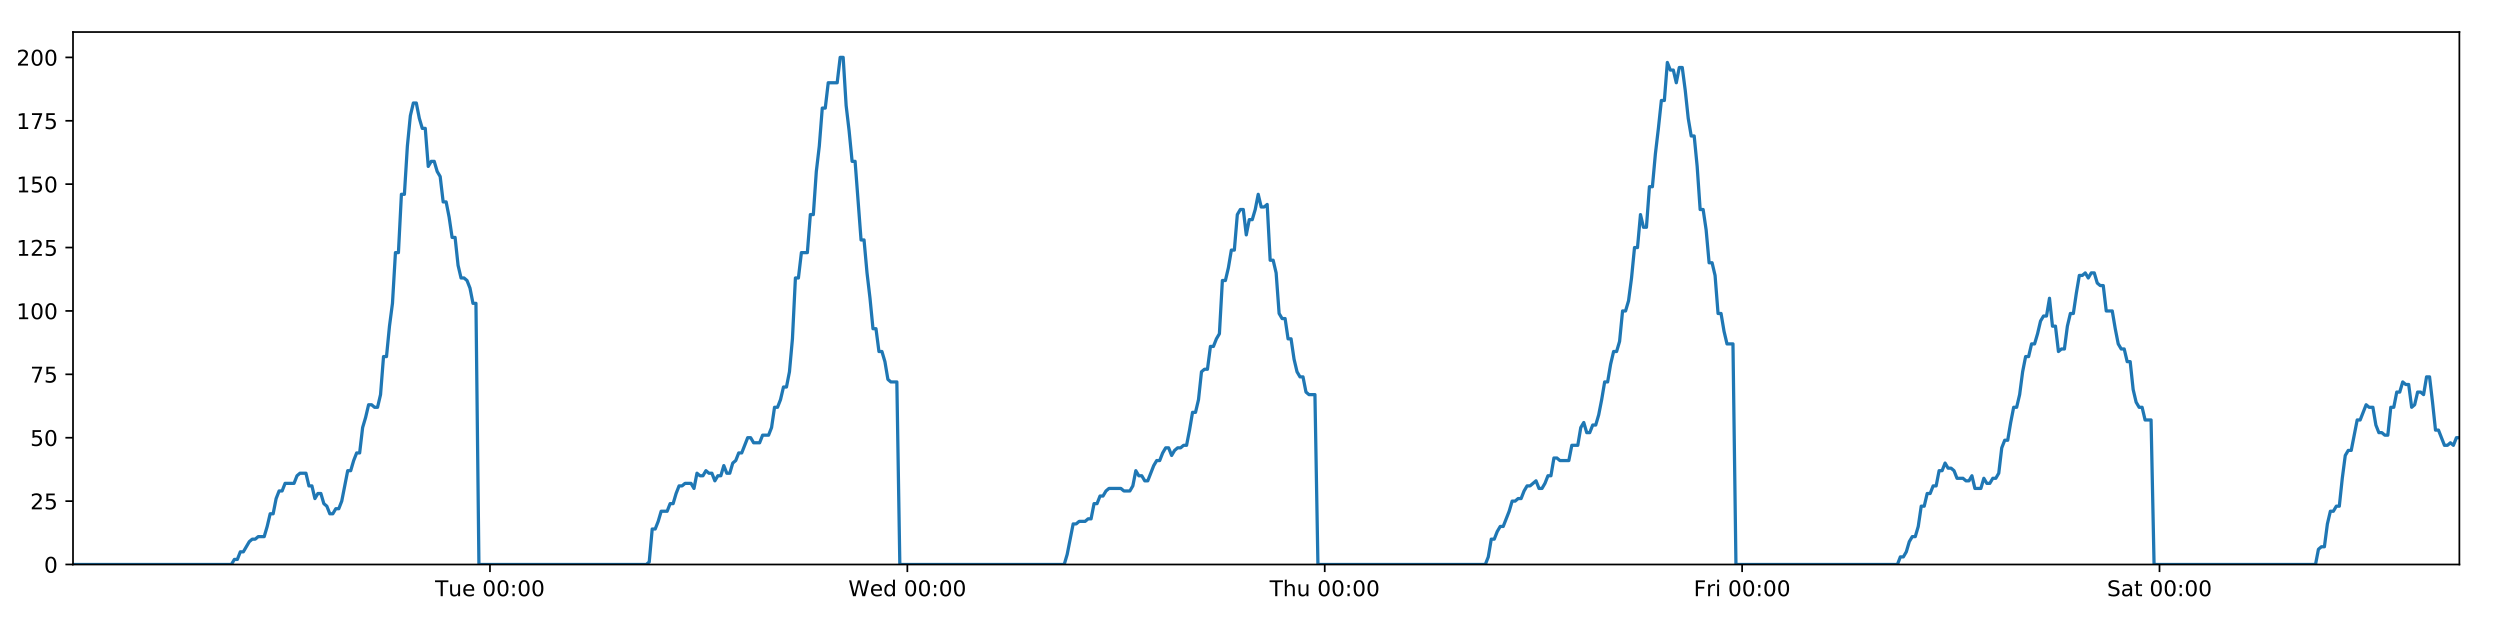
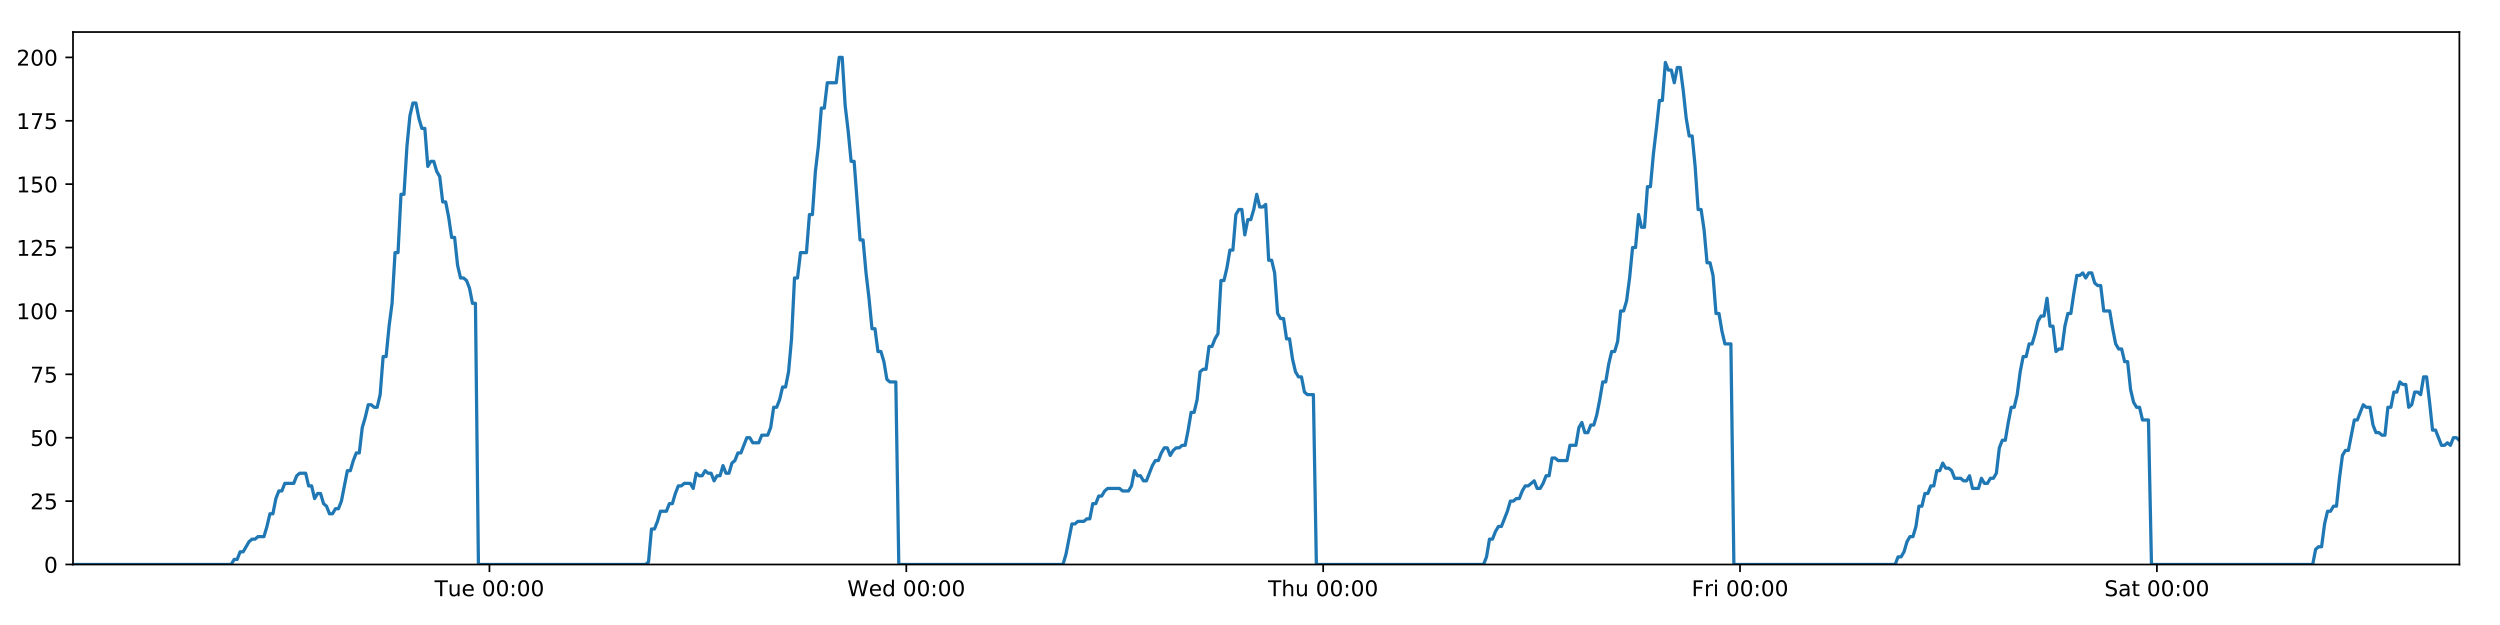
<svg xmlns="http://www.w3.org/2000/svg" xmlns:xlink="http://www.w3.org/1999/xlink" height="288pt" version="1.1" viewBox="0 0 1152 288" width="1152pt">
  <defs>
    <style type="text/css">
*{stroke-linecap:butt;stroke-linejoin:round;}
  </style>
  </defs>
  <g id="figure_1">
    <g id="patch_1">
      <path d="M 0 288  L 1152 288  L 1152 0  L 0 0  z " style="fill:#ffffff;" />
    </g>
    <g id="axes_1">
      <g id="patch_2">
        <path d="M 33.64 260.12  L 1133.28 260.12  L 1133.28 14.76  L 33.64 14.76  z " style="fill:#ffffff;" />
      </g>
      <g id="matplotlib.axis_1">
        <g id="xtick_1">
          <g id="line2d_1">
            <defs>
-               <path d="M 0 0  L 0 3.5  " id="me63c8ade29" style="stroke:#000000;stroke-width:0.8;" />
-             </defs>
-             <g>
-               <use style="stroke:#000000;stroke-width:0.8;" x="225.776" xlink:href="#me63c8ade29" y="260.12" />
+               <path d="M 0 0  L 0 3.5  " id="m1ce52a6656" style="stroke:#000000;stroke-width:0.8;" />
+             </defs>
+             <g>
+               <use style="stroke:#000000;stroke-width:0.8;" x="225.536" xlink:href="#m1ce52a6656" y="260.12" />
            </g>
          </g>
          <g id="text_1">
            <defs>
              <path d="M -0.297 72.906  L 61.375 72.906  L 61.375 64.594  L 35.5 64.594  L 35.5 0  L 25.594 0  L 25.594 64.594  L -0.297 64.594  z " id="DejaVuSans-84" />
              <path d="M 8.5 21.578  L 8.5 54.688  L 17.484 54.688  L 17.484 21.922  Q 17.484 14.156 20.5 10.266  Q 23.531 6.391 29.594 6.391  Q 36.859 6.391 41.078 11.031  Q 45.312 15.672 45.312 23.688  L 45.312 54.688  L 54.297 54.688  L 54.297 0  L 45.312 0  L 45.312 8.406  Q 42.047 3.422 37.719 1  Q 33.406 -1.422 27.688 -1.422  Q 18.266 -1.422 13.375 4.438  Q 8.5 10.297 8.5 21.578  z M 31.109 56  z " id="DejaVuSans-117" />
              <path d="M 56.203 29.594  L 56.203 25.203  L 14.891 25.203  Q 15.484 15.922 20.484 11.062  Q 25.484 6.203 34.422 6.203  Q 39.594 6.203 44.453 7.469  Q 49.312 8.734 54.109 11.281  L 54.109 2.781  Q 49.266 0.734 44.188 -0.344  Q 39.109 -1.422 33.891 -1.422  Q 20.797 -1.422 13.156 6.188  Q 5.516 13.812 5.516 26.812  Q 5.516 40.234 12.766 48.109  Q 20.016 56 32.328 56  Q 43.359 56 49.781 48.891  Q 56.203 41.797 56.203 29.594  z M 47.219 32.234  Q 47.125 39.594 43.094 43.984  Q 39.062 48.391 32.422 48.391  Q 24.906 48.391 20.391 44.141  Q 15.875 39.891 15.188 32.172  z " id="DejaVuSans-101" />
              <path id="DejaVuSans-32" />
              <path d="M 31.781 66.406  Q 24.172 66.406 20.328 58.906  Q 16.5 51.422 16.5 36.375  Q 16.5 21.391 20.328 13.891  Q 24.172 6.391 31.781 6.391  Q 39.453 6.391 43.281 13.891  Q 47.125 21.391 47.125 36.375  Q 47.125 51.422 43.281 58.906  Q 39.453 66.406 31.781 66.406  z M 31.781 74.219  Q 44.047 74.219 50.516 64.516  Q 56.984 54.828 56.984 36.375  Q 56.984 17.969 50.516 8.266  Q 44.047 -1.422 31.781 -1.422  Q 19.531 -1.422 13.062 8.266  Q 6.594 17.969 6.594 36.375  Q 6.594 54.828 13.062 64.516  Q 19.531 74.219 31.781 74.219  z " id="DejaVuSans-48" />
              <path d="M 11.719 12.406  L 22.016 12.406  L 22.016 0  L 11.719 0  z M 11.719 51.703  L 22.016 51.703  L 22.016 39.312  L 11.719 39.312  z " id="DejaVuSans-58" />
            </defs>
-             <g transform="translate(200.4898 274.7184)scale(0.1 -0.1)">
+             <g transform="translate(200.2497 274.7184)scale(0.1 -0.1)">
              <use xlink:href="#DejaVuSans-84" />
              <use x="60.85" xlink:href="#DejaVuSans-117" />
              <use x="124.229" xlink:href="#DejaVuSans-101" />
              <use x="185.752" xlink:href="#DejaVuSans-32" />
              <use x="217.539" xlink:href="#DejaVuSans-48" />
              <use x="281.162" xlink:href="#DejaVuSans-48" />
              <use x="344.785" xlink:href="#DejaVuSans-58" />
              <use x="378.477" xlink:href="#DejaVuSans-48" />
              <use x="442.1" xlink:href="#DejaVuSans-48" />
            </g>
          </g>
        </g>
        <g id="xtick_2">
          <g id="line2d_2">
            <g>
-               <use style="stroke:#000000;stroke-width:0.8;" x="418.106" xlink:href="#me63c8ade29" y="260.12" />
+               <use style="stroke:#000000;stroke-width:0.8;" x="417.626" xlink:href="#m1ce52a6656" y="260.12" />
            </g>
          </g>
          <g id="text_2">
            <defs>
              <path d="M 3.328 72.906  L 13.281 72.906  L 28.609 11.281  L 43.891 72.906  L 54.984 72.906  L 70.312 11.281  L 85.594 72.906  L 95.609 72.906  L 77.297 0  L 64.891 0  L 49.516 63.281  L 33.984 0  L 21.578 0  z " id="DejaVuSans-87" />
              <path d="M 45.406 46.391  L 45.406 75.984  L 54.391 75.984  L 54.391 0  L 45.406 0  L 45.406 8.203  Q 42.578 3.328 38.25 0.953  Q 33.938 -1.422 27.875 -1.422  Q 17.969 -1.422 11.734 6.484  Q 5.516 14.406 5.516 27.297  Q 5.516 40.188 11.734 48.094  Q 17.969 56 27.875 56  Q 33.938 56 38.25 53.625  Q 42.578 51.266 45.406 46.391  z M 14.797 27.297  Q 14.797 17.391 18.875 11.75  Q 22.953 6.109 30.078 6.109  Q 37.203 6.109 41.297 11.75  Q 45.406 17.391 45.406 27.297  Q 45.406 37.203 41.297 42.844  Q 37.203 48.484 30.078 48.484  Q 22.953 48.484 18.875 42.844  Q 14.797 37.203 14.797 27.297  z " id="DejaVuSans-100" />
            </defs>
-             <g transform="translate(390.9173 274.7184)scale(0.1 -0.1)">
+             <g transform="translate(390.437 274.7184)scale(0.1 -0.1)">
              <use xlink:href="#DejaVuSans-87" />
              <use x="98.799" xlink:href="#DejaVuSans-101" />
              <use x="160.322" xlink:href="#DejaVuSans-100" />
              <use x="223.799" xlink:href="#DejaVuSans-32" />
              <use x="255.586" xlink:href="#DejaVuSans-48" />
              <use x="319.209" xlink:href="#DejaVuSans-48" />
              <use x="382.832" xlink:href="#DejaVuSans-58" />
              <use x="416.523" xlink:href="#DejaVuSans-48" />
              <use x="480.146" xlink:href="#DejaVuSans-48" />
            </g>
          </g>
        </g>
        <g id="xtick_3">
          <g id="line2d_3">
            <g>
-               <use style="stroke:#000000;stroke-width:0.8;" x="610.437" xlink:href="#me63c8ade29" y="260.12" />
+               <use style="stroke:#000000;stroke-width:0.8;" x="609.716" xlink:href="#m1ce52a6656" y="260.12" />
            </g>
          </g>
          <g id="text_3">
            <defs>
              <path d="M 54.891 33.016  L 54.891 0  L 45.906 0  L 45.906 32.719  Q 45.906 40.484 42.875 44.328  Q 39.844 48.188 33.797 48.188  Q 26.516 48.188 22.312 43.547  Q 18.109 38.922 18.109 30.906  L 18.109 0  L 9.078 0  L 9.078 75.984  L 18.109 75.984  L 18.109 46.188  Q 21.344 51.125 25.703 53.562  Q 30.078 56 35.797 56  Q 45.219 56 50.047 50.172  Q 54.891 44.344 54.891 33.016  z " id="DejaVuSans-104" />
            </defs>
-             <g transform="translate(585.0472 274.7184)scale(0.1 -0.1)">
+             <g transform="translate(584.3265 274.7184)scale(0.1 -0.1)">
              <use xlink:href="#DejaVuSans-84" />
              <use x="61.084" xlink:href="#DejaVuSans-104" />
              <use x="124.463" xlink:href="#DejaVuSans-117" />
              <use x="187.842" xlink:href="#DejaVuSans-32" />
              <use x="219.629" xlink:href="#DejaVuSans-48" />
              <use x="283.252" xlink:href="#DejaVuSans-48" />
              <use x="346.875" xlink:href="#DejaVuSans-58" />
              <use x="380.566" xlink:href="#DejaVuSans-48" />
              <use x="444.189" xlink:href="#DejaVuSans-48" />
            </g>
          </g>
        </g>
        <g id="xtick_4">
          <g id="line2d_4">
            <g>
-               <use style="stroke:#000000;stroke-width:0.8;" x="802.768" xlink:href="#me63c8ade29" y="260.12" />
+               <use style="stroke:#000000;stroke-width:0.8;" x="801.807" xlink:href="#m1ce52a6656" y="260.12" />
            </g>
          </g>
          <g id="text_4">
            <defs>
              <path d="M 9.812 72.906  L 51.703 72.906  L 51.703 64.594  L 19.672 64.594  L 19.672 43.109  L 48.578 43.109  L 48.578 34.812  L 19.672 34.812  L 19.672 0  L 9.812 0  z " id="DejaVuSans-70" />
              <path d="M 41.109 46.297  Q 39.594 47.172 37.812 47.578  Q 36.031 48 33.891 48  Q 26.266 48 22.188 43.047  Q 18.109 38.094 18.109 28.812  L 18.109 0  L 9.078 0  L 9.078 54.688  L 18.109 54.688  L 18.109 46.188  Q 20.953 51.172 25.484 53.578  Q 30.031 56 36.531 56  Q 37.453 56 38.578 55.875  Q 39.703 55.766 41.062 55.516  z " id="DejaVuSans-114" />
              <path d="M 9.422 54.688  L 18.406 54.688  L 18.406 0  L 9.422 0  z M 9.422 75.984  L 18.406 75.984  L 18.406 64.594  L 9.422 64.594  z " id="DejaVuSans-105" />
            </defs>
-             <g transform="translate(780.4544 274.7184)scale(0.1 -0.1)">
+             <g transform="translate(779.4935 274.7184)scale(0.1 -0.1)">
              <use xlink:href="#DejaVuSans-70" />
              <use x="57.41" xlink:href="#DejaVuSans-114" />
              <use x="98.523" xlink:href="#DejaVuSans-105" />
              <use x="126.307" xlink:href="#DejaVuSans-32" />
              <use x="158.094" xlink:href="#DejaVuSans-48" />
              <use x="221.717" xlink:href="#DejaVuSans-48" />
              <use x="285.34" xlink:href="#DejaVuSans-58" />
              <use x="319.031" xlink:href="#DejaVuSans-48" />
              <use x="382.654" xlink:href="#DejaVuSans-48" />
            </g>
          </g>
        </g>
        <g id="xtick_5">
          <g id="line2d_5">
            <g>
-               <use style="stroke:#000000;stroke-width:0.8;" x="995.098" xlink:href="#me63c8ade29" y="260.12" />
+               <use style="stroke:#000000;stroke-width:0.8;" x="993.897" xlink:href="#m1ce52a6656" y="260.12" />
            </g>
          </g>
          <g id="text_5">
            <defs>
              <path d="M 53.516 70.516  L 53.516 60.891  Q 47.906 63.578 42.922 64.891  Q 37.938 66.219 33.297 66.219  Q 25.25 66.219 20.875 63.094  Q 16.5 59.969 16.5 54.203  Q 16.5 49.359 19.406 46.891  Q 22.312 44.438 30.422 42.922  L 36.375 41.703  Q 47.406 39.594 52.656 34.297  Q 57.906 29 57.906 20.125  Q 57.906 9.516 50.797 4.047  Q 43.703 -1.422 29.984 -1.422  Q 24.812 -1.422 18.969 -0.25  Q 13.141 0.922 6.891 3.219  L 6.891 13.375  Q 12.891 10.016 18.656 8.297  Q 24.422 6.594 29.984 6.594  Q 38.422 6.594 43.016 9.906  Q 47.609 13.234 47.609 19.391  Q 47.609 24.75 44.312 27.781  Q 41.016 30.812 33.5 32.328  L 27.484 33.5  Q 16.453 35.688 11.516 40.375  Q 6.594 45.062 6.594 53.422  Q 6.594 63.094 13.406 68.656  Q 20.219 74.219 32.172 74.219  Q 37.312 74.219 42.625 73.281  Q 47.953 72.359 53.516 70.516  z " id="DejaVuSans-83" />
              <path d="M 34.281 27.484  Q 23.391 27.484 19.188 25  Q 14.984 22.516 14.984 16.5  Q 14.984 11.719 18.141 8.906  Q 21.297 6.109 26.703 6.109  Q 34.188 6.109 38.703 11.406  Q 43.219 16.703 43.219 25.484  L 43.219 27.484  z M 52.203 31.203  L 52.203 0  L 43.219 0  L 43.219 8.297  Q 40.141 3.328 35.547 0.953  Q 30.953 -1.422 24.312 -1.422  Q 15.922 -1.422 10.953 3.297  Q 6 8.016 6 15.922  Q 6 25.141 12.172 29.828  Q 18.359 34.516 30.609 34.516  L 43.219 34.516  L 43.219 35.406  Q 43.219 41.609 39.141 45  Q 35.062 48.391 27.688 48.391  Q 23 48.391 18.547 47.266  Q 14.109 46.141 10.016 43.891  L 10.016 52.203  Q 14.938 54.109 19.578 55.047  Q 24.219 56 28.609 56  Q 40.484 56 46.344 49.844  Q 52.203 43.703 52.203 31.203  z " id="DejaVuSans-97" />
              <path d="M 18.312 70.219  L 18.312 54.688  L 36.812 54.688  L 36.812 47.703  L 18.312 47.703  L 18.312 18.016  Q 18.312 11.328 20.141 9.422  Q 21.969 7.516 27.594 7.516  L 36.812 7.516  L 36.812 0  L 27.594 0  Q 17.188 0 13.234 3.875  Q 9.281 7.766 9.281 18.016  L 9.281 47.703  L 2.688 47.703  L 2.688 54.688  L 9.281 54.688  L 9.281 70.219  z " id="DejaVuSans-116" />
            </defs>
-             <g transform="translate(970.9015 274.7184)scale(0.1 -0.1)">
+             <g transform="translate(969.7002 274.7184)scale(0.1 -0.1)">
              <use xlink:href="#DejaVuSans-83" />
              <use x="63.477" xlink:href="#DejaVuSans-97" />
              <use x="124.756" xlink:href="#DejaVuSans-116" />
              <use x="163.965" xlink:href="#DejaVuSans-32" />
              <use x="195.752" xlink:href="#DejaVuSans-48" />
              <use x="259.375" xlink:href="#DejaVuSans-48" />
              <use x="322.998" xlink:href="#DejaVuSans-58" />
              <use x="356.689" xlink:href="#DejaVuSans-48" />
              <use x="420.312" xlink:href="#DejaVuSans-48" />
            </g>
          </g>
        </g>
      </g>
      <g id="matplotlib.axis_2">
        <g id="ytick_1">
          <g id="line2d_6">
            <defs>
-               <path d="M 0 0  L -3.5 0  " id="m2058c3a0f5" style="stroke:#000000;stroke-width:0.8;" />
-             </defs>
-             <g>
-               <use style="stroke:#000000;stroke-width:0.8;" x="33.64" xlink:href="#m2058c3a0f5" y="260.12" />
+               <path d="M 0 0  L -3.5 0  " id="mb4b2992694" style="stroke:#000000;stroke-width:0.8;" />
+             </defs>
+             <g>
+               <use style="stroke:#000000;stroke-width:0.8;" x="33.64" xlink:href="#mb4b2992694" y="260.12" />
            </g>
          </g>
          <g id="text_6">
            <g transform="translate(20.2775 263.9192)scale(0.1 -0.1)">
              <use xlink:href="#DejaVuSans-48" />
            </g>
          </g>
        </g>
        <g id="ytick_2">
          <g id="line2d_7">
            <g>
-               <use style="stroke:#000000;stroke-width:0.8;" x="33.64" xlink:href="#m2058c3a0f5" y="230.91" />
+               <use style="stroke:#000000;stroke-width:0.8;" x="33.64" xlink:href="#mb4b2992694" y="230.91" />
            </g>
          </g>
          <g id="text_7">
            <defs>
              <path d="M 19.188 8.297  L 53.609 8.297  L 53.609 0  L 7.328 0  L 7.328 8.297  Q 12.938 14.109 22.625 23.891  Q 32.328 33.688 34.812 36.531  Q 39.547 41.844 41.422 45.531  Q 43.312 49.219 43.312 52.781  Q 43.312 58.594 39.234 62.25  Q 35.156 65.922 28.609 65.922  Q 23.969 65.922 18.812 64.312  Q 13.672 62.703 7.812 59.422  L 7.812 69.391  Q 13.766 71.781 18.938 73  Q 24.125 74.219 28.422 74.219  Q 39.75 74.219 46.484 68.547  Q 53.219 62.891 53.219 53.422  Q 53.219 48.922 51.531 44.891  Q 49.859 40.875 45.406 35.406  Q 44.188 33.984 37.641 27.219  Q 31.109 20.453 19.188 8.297  z " id="DejaVuSans-50" />
              <path d="M 10.797 72.906  L 49.516 72.906  L 49.516 64.594  L 19.828 64.594  L 19.828 46.734  Q 21.969 47.469 24.109 47.828  Q 26.266 48.188 28.422 48.188  Q 40.625 48.188 47.75 41.5  Q 54.891 34.812 54.891 23.391  Q 54.891 11.625 47.562 5.094  Q 40.234 -1.422 26.906 -1.422  Q 22.312 -1.422 17.547 -0.641  Q 12.797 0.141 7.719 1.703  L 7.719 11.625  Q 12.109 9.234 16.797 8.062  Q 21.484 6.891 26.703 6.891  Q 35.156 6.891 40.078 11.328  Q 45.016 15.766 45.016 23.391  Q 45.016 31 40.078 35.438  Q 35.156 39.891 26.703 39.891  Q 22.75 39.891 18.812 39.016  Q 14.891 38.141 10.797 36.281  z " id="DejaVuSans-53" />
            </defs>
            <g transform="translate(13.915 234.7097)scale(0.1 -0.1)">
              <use xlink:href="#DejaVuSans-50" />
              <use x="63.623" xlink:href="#DejaVuSans-53" />
            </g>
          </g>
        </g>
        <g id="ytick_3">
          <g id="line2d_8">
            <g>
-               <use style="stroke:#000000;stroke-width:0.8;" x="33.64" xlink:href="#m2058c3a0f5" y="201.701" />
+               <use style="stroke:#000000;stroke-width:0.8;" x="33.64" xlink:href="#mb4b2992694" y="201.701" />
            </g>
          </g>
          <g id="text_8">
            <g transform="translate(13.915 205.5002)scale(0.1 -0.1)">
              <use xlink:href="#DejaVuSans-53" />
              <use x="63.623" xlink:href="#DejaVuSans-48" />
            </g>
          </g>
        </g>
        <g id="ytick_4">
          <g id="line2d_9">
            <g>
-               <use style="stroke:#000000;stroke-width:0.8;" x="33.64" xlink:href="#m2058c3a0f5" y="172.491" />
+               <use style="stroke:#000000;stroke-width:0.8;" x="33.64" xlink:href="#mb4b2992694" y="172.491" />
            </g>
          </g>
          <g id="text_9">
            <defs>
              <path d="M 8.203 72.906  L 55.078 72.906  L 55.078 68.703  L 28.609 0  L 18.312 0  L 43.219 64.594  L 8.203 64.594  z " id="DejaVuSans-55" />
            </defs>
            <g transform="translate(13.915 176.2906)scale(0.1 -0.1)">
              <use xlink:href="#DejaVuSans-55" />
              <use x="63.623" xlink:href="#DejaVuSans-53" />
            </g>
          </g>
        </g>
        <g id="ytick_5">
          <g id="line2d_10">
            <g>
-               <use style="stroke:#000000;stroke-width:0.8;" x="33.64" xlink:href="#m2058c3a0f5" y="143.282" />
+               <use style="stroke:#000000;stroke-width:0.8;" x="33.64" xlink:href="#mb4b2992694" y="143.282" />
            </g>
          </g>
          <g id="text_10">
            <defs>
              <path d="M 12.406 8.297  L 28.516 8.297  L 28.516 63.922  L 10.984 60.406  L 10.984 69.391  L 28.422 72.906  L 38.281 72.906  L 38.281 8.297  L 54.391 8.297  L 54.391 0  L 12.406 0  z " id="DejaVuSans-49" />
            </defs>
            <g transform="translate(7.5525 147.0811)scale(0.1 -0.1)">
              <use xlink:href="#DejaVuSans-49" />
              <use x="63.623" xlink:href="#DejaVuSans-48" />
              <use x="127.246" xlink:href="#DejaVuSans-48" />
            </g>
          </g>
        </g>
        <g id="ytick_6">
          <g id="line2d_11">
            <g>
-               <use style="stroke:#000000;stroke-width:0.8;" x="33.64" xlink:href="#m2058c3a0f5" y="114.072" />
+               <use style="stroke:#000000;stroke-width:0.8;" x="33.64" xlink:href="#mb4b2992694" y="114.072" />
            </g>
          </g>
          <g id="text_11">
            <g transform="translate(7.5525 117.8716)scale(0.1 -0.1)">
              <use xlink:href="#DejaVuSans-49" />
              <use x="63.623" xlink:href="#DejaVuSans-50" />
              <use x="127.246" xlink:href="#DejaVuSans-53" />
            </g>
          </g>
        </g>
        <g id="ytick_7">
          <g id="line2d_12">
            <g>
-               <use style="stroke:#000000;stroke-width:0.8;" x="33.64" xlink:href="#m2058c3a0f5" y="84.863" />
+               <use style="stroke:#000000;stroke-width:0.8;" x="33.64" xlink:href="#mb4b2992694" y="84.863" />
            </g>
          </g>
          <g id="text_12">
            <g transform="translate(7.5525 88.66208)scale(0.1 -0.1)">
              <use xlink:href="#DejaVuSans-49" />
              <use x="63.623" xlink:href="#DejaVuSans-53" />
              <use x="127.246" xlink:href="#DejaVuSans-48" />
            </g>
          </g>
        </g>
        <g id="ytick_8">
          <g id="line2d_13">
            <g>
-               <use style="stroke:#000000;stroke-width:0.8;" x="33.64" xlink:href="#m2058c3a0f5" y="55.653" />
+               <use style="stroke:#000000;stroke-width:0.8;" x="33.64" xlink:href="#mb4b2992694" y="55.653" />
            </g>
          </g>
          <g id="text_13">
            <g transform="translate(7.5525 59.45255)scale(0.1 -0.1)">
              <use xlink:href="#DejaVuSans-49" />
              <use x="63.623" xlink:href="#DejaVuSans-55" />
              <use x="127.246" xlink:href="#DejaVuSans-53" />
            </g>
          </g>
        </g>
        <g id="ytick_9">
          <g id="line2d_14">
            <g>
-               <use style="stroke:#000000;stroke-width:0.8;" x="33.64" xlink:href="#m2058c3a0f5" y="26.444" />
+               <use style="stroke:#000000;stroke-width:0.8;" x="33.64" xlink:href="#mb4b2992694" y="26.444" />
            </g>
          </g>
          <g id="text_14">
            <g transform="translate(7.5525 30.24303)scale(0.1 -0.1)">
              <use xlink:href="#DejaVuSans-50" />
              <use x="63.623" xlink:href="#DejaVuSans-48" />
              <use x="127.246" xlink:href="#DejaVuSans-48" />
            </g>
          </g>
        </g>
      </g>
      <g id="line2d_15">
-         <path clip-path="url(#p045a63caef)" d="M 33.64 260.12  L 106.618 260.12  L 107.993 257.783  L 109.369 257.783  L 110.745 254.278  L 112.121 254.278  L 114.869 249.605  L 116.245 248.436  L 117.618 248.436  L 118.993 247.268  L 121.742 247.268  L 123.117 242.594  L 124.491 236.752  L 125.865 236.752  L 127.24 229.742  L 128.616 226.237  L 129.991 226.237  L 131.365 222.732  L 135.487 222.732  L 136.861 219.227  L 138.234 218.058  L 140.984 218.058  L 142.358 223.9  L 143.732 223.9  L 145.108 229.742  L 146.482 227.405  L 147.857 227.405  L 149.231 232.079  L 150.605 233.247  L 151.98 236.752  L 153.354 236.752  L 154.73 234.416  L 156.103 234.416  L 157.477 230.91  L 160.224 216.89  L 161.598 216.89  L 162.972 212.216  L 164.346 208.711  L 165.722 208.711  L 167.096 197.027  L 168.475 192.354  L 169.854 186.512  L 171.228 186.512  L 172.602 187.68  L 173.976 187.68  L 175.351 181.838  L 176.725 164.313  L 178.098 164.313  L 179.472 150.292  L 180.847 139.777  L 182.222 116.409  L 183.596 116.409  L 184.969 89.536  L 186.346 89.536  L 187.719 67.337  L 189.093 53.317  L 190.466 47.475  L 191.839 47.475  L 193.213 54.485  L 194.586 59.158  L 195.961 59.158  L 197.335 76.684  L 198.708 74.347  L 200.084 74.347  L 201.459 79.021  L 202.833 81.358  L 204.208 93.042  L 205.581 93.042  L 206.955 100.052  L 208.328 109.399  L 209.701 109.399  L 211.075 122.251  L 212.448 128.093  L 213.824 128.093  L 215.197 129.261  L 216.57 132.766  L 217.944 139.777  L 219.316 139.777  L 220.689 260.12  L 297.812 260.12  L 299.163 258.952  L 300.541 243.763  L 301.918 243.763  L 303.294 240.258  L 304.668 235.584  L 307.421 235.584  L 308.795 232.079  L 310.169 232.079  L 311.544 227.405  L 312.918 223.9  L 314.291 223.9  L 315.667 222.732  L 318.414 222.732  L 319.788 225.069  L 321.164 218.058  L 322.541 219.227  L 323.914 219.227  L 325.288 216.89  L 326.663 218.058  L 328.038 218.058  L 329.411 221.563  L 330.784 219.227  L 332.159 219.227  L 333.534 214.553  L 334.907 218.058  L 336.28 218.058  L 337.653 213.385  L 339.03 212.216  L 340.406 208.711  L 341.78 208.711  L 344.527 201.701  L 345.903 201.701  L 347.279 204.038  L 350.035 204.038  L 351.408 200.533  L 354.158 200.533  L 355.534 197.027  L 356.908 187.68  L 358.282 187.68  L 359.655 184.175  L 361.029 178.333  L 362.403 178.333  L 363.779 171.323  L 365.153 156.134  L 366.528 128.093  L 367.906 128.093  L 369.285 116.409  L 372.032 116.409  L 373.41 98.883  L 374.785 98.883  L 376.158 79.021  L 377.531 67.337  L 378.905 49.811  L 380.279 49.811  L 381.654 38.128  L 385.774 38.128  L 387.151 26.444  L 388.527 26.444  L 389.9 48.643  L 391.275 60.327  L 392.648 74.347  L 394.025 74.347  L 396.772 110.567  L 398.149 110.567  L 399.522 125.756  L 400.896 137.44  L 402.269 151.461  L 403.646 151.461  L 405.02 161.976  L 406.394 161.976  L 407.772 166.65  L 409.145 174.828  L 410.519 175.997  L 413.268 175.997  L 414.64 260.12  L 490.389 260.12  L 491.762 255.446  L 494.51 241.426  L 495.886 241.426  L 497.26 240.258  L 500.012 240.258  L 501.386 239.089  L 502.76 239.089  L 504.136 232.079  L 505.511 232.079  L 506.885 228.574  L 508.261 228.574  L 509.636 226.237  L 511.011 225.069  L 516.51 225.069  L 517.891 226.237  L 520.637 226.237  L 522.011 223.9  L 523.386 216.89  L 524.76 219.227  L 526.136 219.227  L 527.512 221.563  L 528.886 221.563  L 531.633 214.553  L 533.01 212.216  L 534.386 212.216  L 535.759 208.711  L 537.135 206.374  L 538.511 206.374  L 539.885 209.88  L 541.26 207.543  L 542.636 206.374  L 544.012 206.374  L 545.389 205.206  L 546.763 205.206  L 548.138 198.196  L 549.513 190.017  L 550.89 190.017  L 552.267 184.175  L 553.642 171.323  L 555.016 170.155  L 556.394 170.155  L 557.77 159.639  L 559.147 159.639  L 560.521 156.134  L 561.897 153.797  L 563.274 129.261  L 564.66 129.261  L 566.034 123.419  L 567.408 115.241  L 568.784 115.241  L 570.159 98.883  L 571.532 96.547  L 572.907 96.547  L 574.282 108.23  L 575.661 101.22  L 577.033 101.22  L 578.407 96.547  L 579.783 89.536  L 581.163 95.378  L 582.54 95.378  L 583.916 94.21  L 585.293 119.914  L 586.668 119.914  L 588.041 125.756  L 589.417 144.45  L 590.793 146.787  L 592.169 146.787  L 593.545 156.134  L 594.918 156.134  L 596.294 165.481  L 597.671 171.323  L 599.044 173.66  L 600.421 173.66  L 601.797 180.67  L 603.169 181.838  L 605.922 181.838  L 607.298 260.12  L 684.431 260.12  L 685.804 256.615  L 687.176 248.436  L 688.55 248.436  L 689.926 244.931  L 691.3 242.594  L 692.674 242.594  L 695.424 235.584  L 696.799 230.91  L 698.176 230.91  L 699.549 229.742  L 700.923 229.742  L 702.297 226.237  L 703.673 223.9  L 705.048 223.9  L 707.797 221.563  L 709.171 225.069  L 710.547 225.069  L 711.921 222.732  L 713.295 219.227  L 714.67 219.227  L 716.045 211.048  L 717.419 211.048  L 718.793 212.216  L 722.918 212.216  L 724.294 205.206  L 727.042 205.206  L 728.418 197.027  L 729.793 194.691  L 731.169 199.364  L 732.545 199.364  L 733.927 195.859  L 735.301 195.859  L 736.675 191.186  L 738.049 184.175  L 739.424 175.997  L 740.799 175.997  L 742.174 167.818  L 743.55 161.976  L 744.926 161.976  L 746.302 157.302  L 747.679 143.282  L 749.057 143.282  L 750.433 138.608  L 751.809 128.093  L 753.185 114.072  L 754.559 114.072  L 755.933 98.883  L 757.307 104.725  L 758.681 104.725  L 760.056 86.031  L 761.43 86.031  L 762.81 70.842  L 764.184 59.158  L 765.559 46.306  L 766.936 46.306  L 768.313 28.781  L 769.689 32.286  L 771.063 32.286  L 772.438 38.128  L 773.81 31.117  L 775.184 31.117  L 776.557 41.633  L 777.932 54.485  L 779.306 62.664  L 780.679 62.664  L 782.052 76.684  L 783.431 96.547  L 784.804 96.547  L 786.18 105.894  L 787.556 121.083  L 788.929 121.083  L 790.303 126.925  L 791.679 144.45  L 793.054 144.45  L 794.427 152.629  L 795.801 158.471  L 798.551 158.471  L 799.924 260.12  L 874.329 260.12  L 875.68 256.615  L 877.054 256.615  L 878.428 254.278  L 879.802 249.605  L 881.175 247.268  L 882.552 247.268  L 883.927 242.594  L 885.301 233.247  L 886.676 233.247  L 888.049 227.405  L 889.422 227.405  L 890.795 223.9  L 892.172 223.9  L 893.545 216.89  L 894.919 216.89  L 896.293 213.385  L 897.666 215.722  L 899.04 215.722  L 900.414 216.89  L 901.788 220.395  L 904.541 220.395  L 905.915 221.563  L 907.288 221.563  L 908.662 219.227  L 910.036 225.069  L 912.782 225.069  L 914.155 220.395  L 915.529 222.732  L 916.905 222.732  L 918.28 220.395  L 919.656 220.395  L 921.03 218.058  L 922.403 206.374  L 923.777 202.869  L 925.152 202.869  L 926.524 194.691  L 927.898 187.68  L 929.271 187.68  L 930.648 181.838  L 932.027 171.323  L 933.402 164.313  L 934.78 164.313  L 936.153 158.471  L 937.526 158.471  L 938.904 153.797  L 940.278 147.955  L 941.653 145.619  L 943.03 145.619  L 944.405 137.44  L 945.779 150.292  L 947.152 150.292  L 948.533 161.976  L 949.906 160.808  L 951.279 160.808  L 952.653 150.292  L 954.027 144.45  L 955.402 144.45  L 956.777 135.103  L 958.15 126.925  L 959.526 126.925  L 960.9 125.756  L 962.274 128.093  L 963.652 125.756  L 965.039 125.756  L 966.417 130.43  L 967.796 131.598  L 969.175 131.598  L 970.565 143.282  L 973.324 143.282  L 974.704 151.461  L 976.078 158.471  L 977.459 160.808  L 978.834 160.808  L 980.211 166.65  L 981.585 166.65  L 982.961 179.502  L 984.336 185.344  L 985.71 187.68  L 987.083 187.68  L 988.459 193.522  L 991.208 193.522  L 992.594 260.12  L 1066.985 260.12  L 1068.336 253.11  L 1069.71 251.941  L 1071.085 251.941  L 1072.46 241.426  L 1073.833 235.584  L 1075.206 235.584  L 1076.579 233.247  L 1077.952 233.247  L 1079.324 220.395  L 1080.699 209.88  L 1082.072 207.543  L 1083.445 207.543  L 1086.191 193.522  L 1087.563 193.522  L 1090.312 186.512  L 1091.684 187.68  L 1093.429 187.68  L 1094.803 195.859  L 1096.18 199.364  L 1097.553 199.364  L 1098.928 200.533  L 1100.306 200.533  L 1101.68 187.68  L 1103.052 187.68  L 1104.425 180.67  L 1105.799 180.67  L 1107.173 175.997  L 1108.545 177.165  L 1109.919 177.165  L 1111.295 187.68  L 1112.668 186.512  L 1114.041 180.67  L 1115.414 180.67  L 1116.787 181.838  L 1118.16 173.66  L 1119.533 173.66  L 1120.906 185.344  L 1122.281 198.196  L 1123.654 198.196  L 1126.403 205.206  L 1127.778 205.206  L 1129.153 204.038  L 1130.528 205.206  L 1131.904 201.701  L 1133.28 201.701  L 1133.28 201.701  " style="fill:none;stroke:#1f77b4;stroke-linecap:square;stroke-width:1.5;" />
+         <path clip-path="url(#p0c8b9c02dc)" d="M 33.64 260.12  L 106.527 260.12  L 107.9 257.783  L 109.274 257.783  L 110.649 254.278  L 112.023 254.278  L 114.768 249.605  L 116.141 248.436  L 117.514 248.436  L 118.886 247.268  L 121.632 247.268  L 123.005 242.594  L 124.378 236.752  L 125.75 236.752  L 127.123 229.742  L 128.498 226.237  L 129.87 226.237  L 131.243 222.732  L 135.36 222.732  L 136.732 219.227  L 138.104 218.058  L 140.85 218.058  L 142.222 223.9  L 143.595 223.9  L 144.969 229.742  L 146.341 227.405  L 147.714 227.405  L 149.086 232.079  L 150.458 233.247  L 151.832 236.752  L 153.204 236.752  L 154.579 234.416  L 155.95 234.416  L 157.323 230.91  L 160.066 216.89  L 161.438 216.89  L 162.81 212.216  L 164.183 208.711  L 165.557 208.711  L 166.929 197.027  L 168.307 192.354  L 169.684 186.512  L 171.056 186.512  L 172.429 187.68  L 173.801 187.68  L 175.174 181.838  L 176.546 164.313  L 177.918 164.313  L 179.29 150.292  L 180.663 139.777  L 182.037 116.409  L 183.409 116.409  L 184.78 89.536  L 186.155 89.536  L 187.527 67.337  L 188.898 53.317  L 190.27 47.475  L 191.641 47.475  L 193.013 54.485  L 194.385 59.158  L 195.758 59.158  L 197.131 76.684  L 198.502 74.347  L 199.877 74.347  L 201.25 79.021  L 202.621 81.358  L 203.995 93.042  L 205.367 93.042  L 206.738 100.052  L 208.11 109.399  L 209.481 109.399  L 210.853 122.251  L 212.225 128.093  L 213.599 128.093  L 214.97 129.261  L 216.342 132.766  L 217.714 139.777  L 219.084 139.777  L 220.455 260.12  L 297.482 260.12  L 298.831 258.952  L 300.207 243.763  L 301.582 243.763  L 302.957 240.258  L 304.33 235.584  L 307.079 235.584  L 308.451 232.079  L 309.823 232.079  L 311.196 227.405  L 312.569 223.9  L 313.94 223.9  L 315.314 222.732  L 318.058 222.732  L 319.43 225.069  L 320.805 218.058  L 322.18 219.227  L 323.551 219.227  L 324.924 216.89  L 326.297 218.058  L 327.67 218.058  L 329.042 221.563  L 330.413 219.227  L 331.786 219.227  L 333.159 214.553  L 334.531 218.058  L 335.902 218.058  L 337.273 213.385  L 338.648 212.216  L 340.022 208.711  L 341.395 208.711  L 344.139 201.701  L 345.513 201.701  L 346.887 204.038  L 349.64 204.038  L 351.011 200.533  L 353.758 200.533  L 355.132 197.027  L 356.504 187.68  L 357.876 187.68  L 359.248 184.175  L 360.62 178.333  L 361.992 178.333  L 363.367 171.323  L 364.739 156.134  L 366.112 128.093  L 367.488 128.093  L 368.866 116.409  L 371.61 116.409  L 372.986 98.883  L 374.358 98.883  L 375.73 79.021  L 377.102 67.337  L 378.474 49.811  L 379.845 49.811  L 381.219 38.128  L 385.334 38.128  L 386.709 26.444  L 388.084 26.444  L 389.455 48.643  L 390.828 60.327  L 392.2 74.347  L 393.575 74.347  L 396.318 110.567  L 397.693 110.567  L 399.065 125.756  L 400.437 137.44  L 401.808 151.461  L 403.184 151.461  L 404.556 161.976  L 405.929 161.976  L 407.304 166.65  L 408.676 174.828  L 410.048 175.997  L 412.793 175.997  L 414.164 260.12  L 489.818 260.12  L 491.19 255.446  L 493.934 241.426  L 495.309 241.426  L 496.681 240.258  L 499.43 240.258  L 500.801 239.089  L 502.174 239.089  L 503.548 232.079  L 504.922 232.079  L 506.294 228.574  L 507.668 228.574  L 509.041 226.237  L 510.415 225.069  L 515.907 225.069  L 517.285 226.237  L 520.029 226.237  L 521.401 223.9  L 522.775 216.89  L 524.146 219.227  L 525.521 219.227  L 526.895 221.563  L 528.267 221.563  L 531.011 214.553  L 532.386 212.216  L 533.76 212.216  L 535.132 208.711  L 536.506 206.374  L 537.88 206.374  L 539.252 209.88  L 540.626 207.543  L 542 206.374  L 543.375 206.374  L 544.75 205.206  L 546.122 205.206  L 547.495 198.196  L 548.868 190.017  L 550.244 190.017  L 551.619 184.175  L 552.993 171.323  L 554.364 170.155  L 555.741 170.155  L 557.115 159.639  L 558.49 159.639  L 559.863 156.134  L 561.237 153.797  L 562.612 129.261  L 563.997 129.261  L 565.369 123.419  L 566.742 115.241  L 568.115 115.241  L 569.488 98.883  L 570.86 96.547  L 572.233 96.547  L 573.606 108.23  L 574.983 101.22  L 576.355 101.22  L 577.726 96.547  L 579.101 89.536  L 580.479 95.378  L 581.854 95.378  L 583.228 94.21  L 584.603 119.914  L 585.977 119.914  L 587.349 125.756  L 588.723 144.45  L 590.097 146.787  L 591.471 146.787  L 592.845 156.134  L 594.217 156.134  L 595.591 165.481  L 596.966 171.323  L 598.337 173.66  L 599.713 173.66  L 601.087 180.67  L 602.458 181.838  L 605.207 181.838  L 606.582 260.12  L 683.617 260.12  L 684.989 256.615  L 686.36 248.436  L 687.732 248.436  L 689.106 244.931  L 690.478 242.594  L 691.85 242.594  L 694.597 235.584  L 695.971 230.91  L 697.345 230.91  L 698.717 229.742  L 700.09 229.742  L 701.461 226.237  L 702.836 223.9  L 704.209 223.9  L 706.955 221.563  L 708.327 225.069  L 709.701 225.069  L 711.073 222.732  L 712.446 219.227  L 713.819 219.227  L 715.192 211.048  L 716.565 211.048  L 717.937 212.216  L 722.057 212.216  L 723.431 205.206  L 726.176 205.206  L 727.55 197.027  L 728.923 194.691  L 730.297 199.364  L 731.671 199.364  L 733.052 195.859  L 734.424 195.859  L 735.796 191.186  L 737.169 184.175  L 738.542 175.997  L 739.916 175.997  L 741.289 167.818  L 742.663 161.976  L 744.037 161.976  L 745.412 157.302  L 746.787 143.282  L 748.163 143.282  L 749.537 138.608  L 750.911 128.093  L 752.286 114.072  L 753.658 114.072  L 755.031 98.883  L 756.402 104.725  L 757.775 104.725  L 759.148 86.031  L 760.52 86.031  L 761.899 70.842  L 763.272 59.158  L 764.645 46.306  L 766.02 46.306  L 767.395 28.781  L 768.769 32.286  L 770.141 32.286  L 771.515 38.128  L 772.886 31.117  L 774.257 31.117  L 775.629 41.633  L 777.002 54.485  L 778.374 62.664  L 779.746 62.664  L 781.117 76.684  L 782.494 96.547  L 783.866 96.547  L 785.24 105.894  L 786.614 121.083  L 787.986 121.083  L 789.358 126.925  L 790.731 144.45  L 792.105 144.45  L 793.477 152.629  L 794.849 158.471  L 797.595 158.471  L 798.967 260.12  L 873.279 260.12  L 874.628 256.615  L 876.001 256.615  L 877.373 254.278  L 878.744 249.605  L 880.116 247.268  L 881.491 247.268  L 882.864 242.594  L 884.237 233.247  L 885.61 233.247  L 886.982 227.405  L 888.353 227.405  L 889.724 223.9  L 891.099 223.9  L 892.471 216.89  L 893.843 216.89  L 895.215 213.385  L 896.586 215.722  L 897.959 215.722  L 899.331 216.89  L 900.703 220.395  L 903.453 220.395  L 904.825 221.563  L 906.197 221.563  L 907.569 219.227  L 908.941 225.069  L 911.683 225.069  L 913.055 220.395  L 914.428 222.732  L 915.801 222.732  L 917.174 220.395  L 918.549 220.395  L 919.921 218.058  L 921.293 206.374  L 922.665 202.869  L 924.038 202.869  L 925.409 194.691  L 926.781 187.68  L 928.152 187.68  L 929.527 181.838  L 930.904 171.323  L 932.278 164.313  L 933.654 164.313  L 935.025 158.471  L 936.397 158.471  L 937.773 153.797  L 939.145 147.955  L 940.518 145.619  L 941.894 145.619  L 943.267 137.44  L 944.639 150.292  L 946.011 150.292  L 947.389 161.976  L 948.761 160.808  L 950.133 160.808  L 951.505 150.292  L 952.877 144.45  L 954.251 144.45  L 955.623 135.103  L 956.995 126.925  L 958.369 126.925  L 959.742 125.756  L 961.114 128.093  L 962.49 125.756  L 963.875 125.756  L 965.252 130.43  L 966.629 131.598  L 968.006 131.598  L 969.394 143.282  L 972.15 143.282  L 973.528 151.461  L 974.901 158.471  L 976.28 160.808  L 977.653 160.808  L 979.028 166.65  L 980.401 166.65  L 981.775 179.502  L 983.148 185.344  L 984.521 187.68  L 985.892 187.68  L 987.266 193.522  L 990.011 193.522  L 991.396 260.12  L 1065.694 260.12  L 1067.043 253.11  L 1068.415 251.941  L 1069.789 251.941  L 1071.162 241.426  L 1072.533 235.584  L 1073.904 235.584  L 1075.276 233.247  L 1076.647 233.247  L 1078.018 220.395  L 1079.391 209.88  L 1080.762 207.543  L 1082.133 207.543  L 1084.876 193.522  L 1086.246 193.522  L 1088.991 186.512  L 1090.363 187.68  L 1092.105 187.68  L 1093.478 195.859  L 1094.852 199.364  L 1096.223 199.364  L 1097.597 200.533  L 1098.974 200.533  L 1100.345 187.68  L 1101.716 187.68  L 1103.087 180.67  L 1104.459 180.67  L 1105.831 175.997  L 1107.202 177.165  L 1108.575 177.165  L 1109.948 187.68  L 1111.32 186.512  L 1112.691 180.67  L 1114.062 180.67  L 1115.434 181.838  L 1116.805 173.66  L 1118.176 173.66  L 1119.548 185.344  L 1120.921 198.196  L 1122.292 198.196  L 1125.038 205.206  L 1126.411 205.206  L 1127.784 204.038  L 1129.158 205.206  L 1130.532 201.701  L 1131.906 201.701  L 1133.28 202.869  L 1133.28 202.869  " style="fill:none;stroke:#1f77b4;stroke-linecap:square;stroke-width:1.5;" />
      </g>
      <g id="patch_3">
        <path d="M 33.64 260.12  L 33.64 14.76  " style="fill:none;stroke:#000000;stroke-linecap:square;stroke-linejoin:miter;stroke-width:0.8;" />
      </g>
      <g id="patch_4">
        <path d="M 1133.28 260.12  L 1133.28 14.76  " style="fill:none;stroke:#000000;stroke-linecap:square;stroke-linejoin:miter;stroke-width:0.8;" />
      </g>
      <g id="patch_5">
        <path d="M 33.64 260.12  L 1133.28 260.12  " style="fill:none;stroke:#000000;stroke-linecap:square;stroke-linejoin:miter;stroke-width:0.8;" />
      </g>
      <g id="patch_6">
        <path d="M 33.64 14.76  L 1133.28 14.76  " style="fill:none;stroke:#000000;stroke-linecap:square;stroke-linejoin:miter;stroke-width:0.8;" />
      </g>
    </g>
  </g>
  <defs>
-     <clipPath id="p045a63caef">
+     <clipPath id="p0c8b9c02dc">
      <rect height="245.36" width="1099.64" x="33.64" y="14.76" />
    </clipPath>
  </defs>
</svg>
